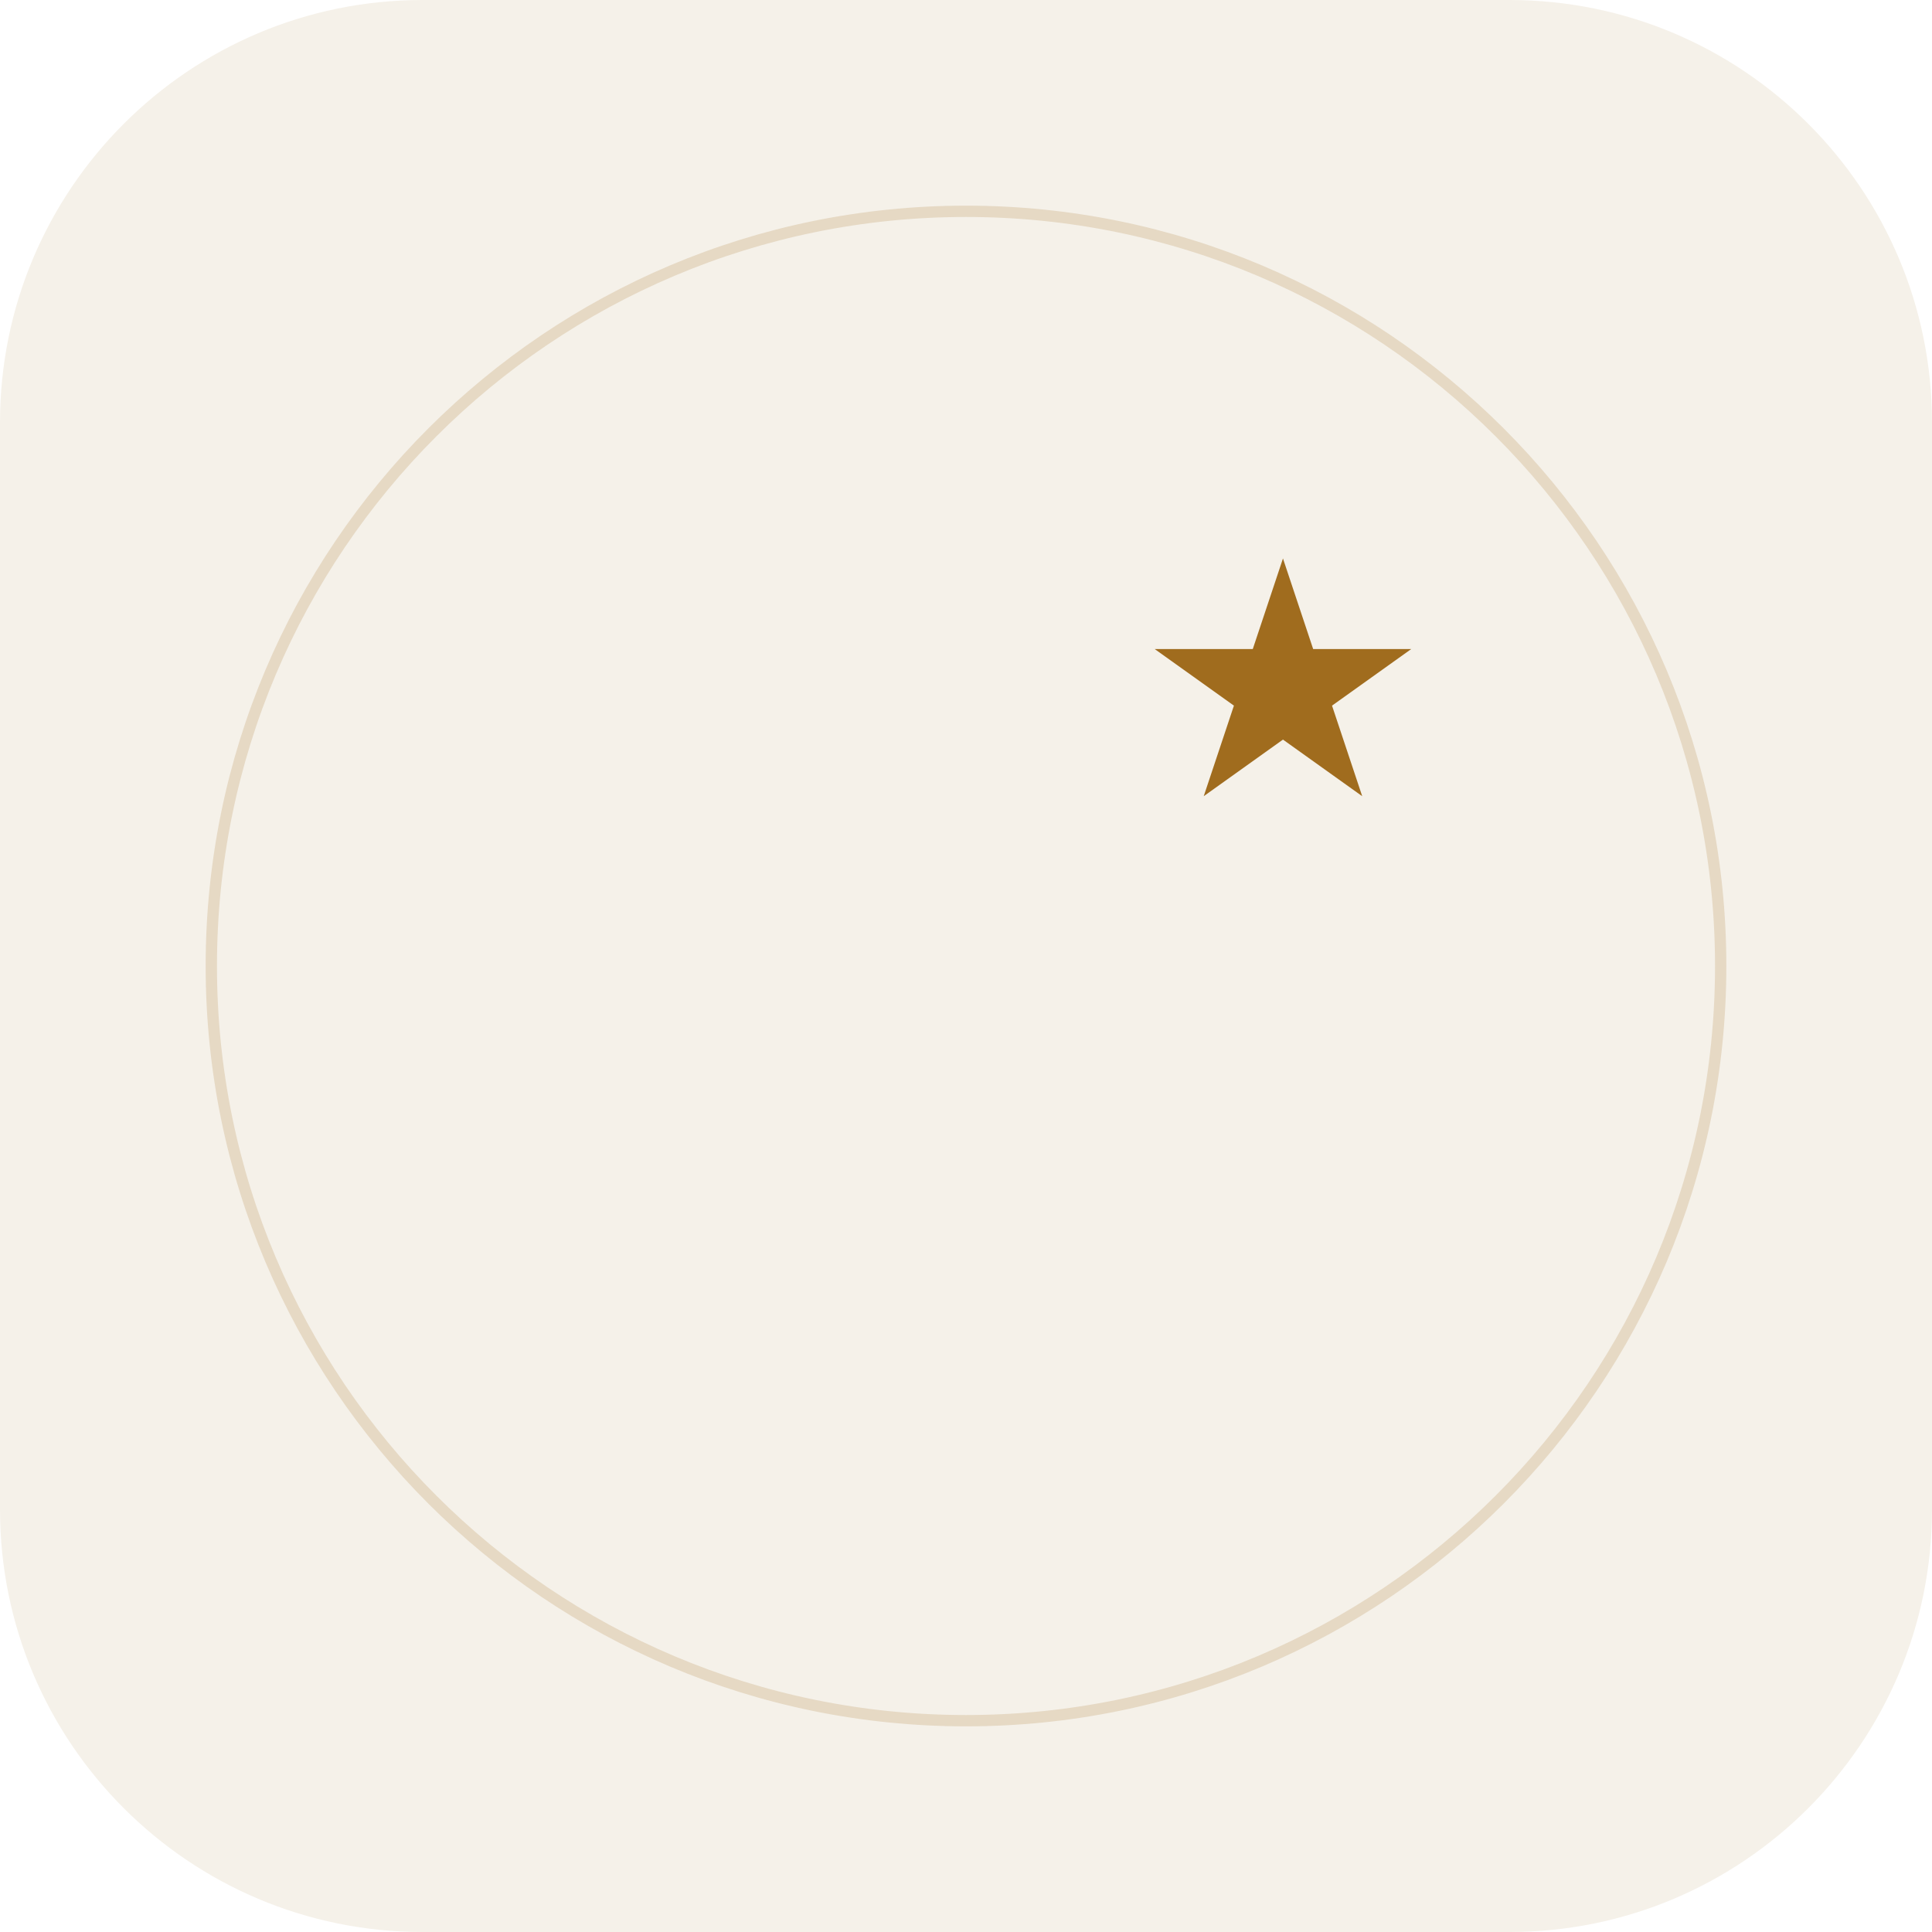
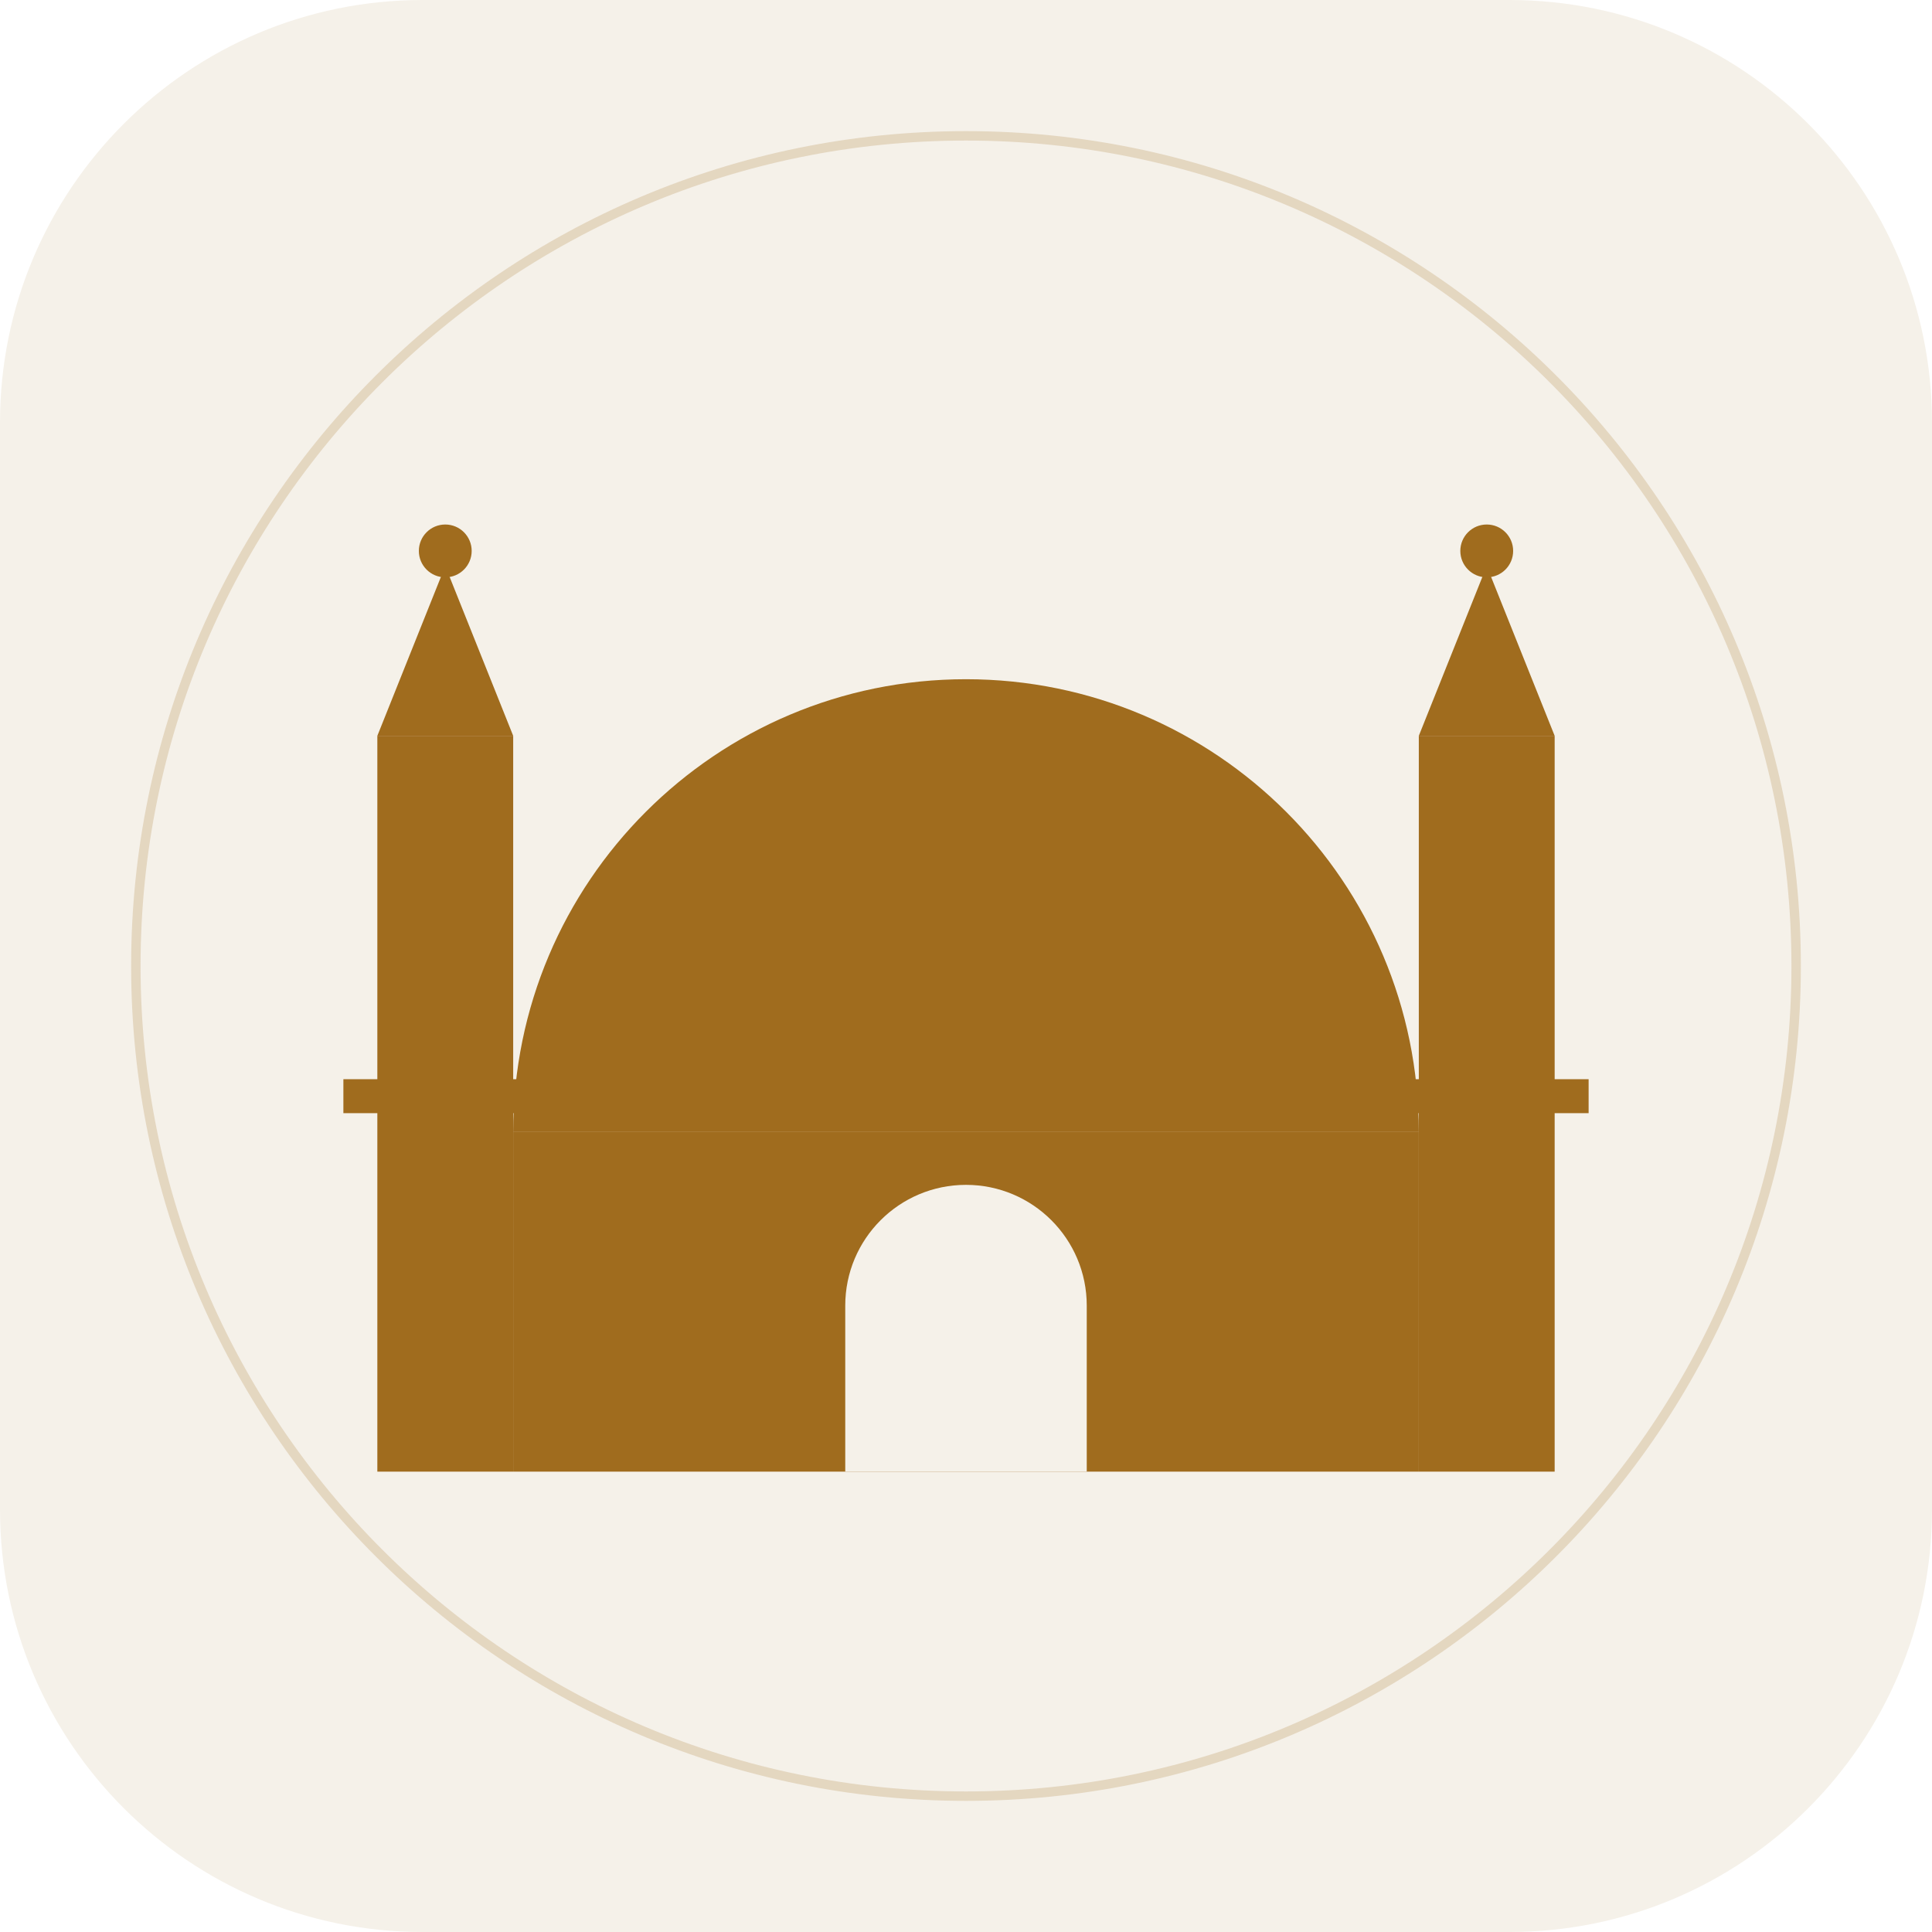
<svg xmlns="http://www.w3.org/2000/svg" viewBox="0 0 512 512">
  <rect width="512" height="512" rx="112" fill="#f5f1e9" />
-   <circle cx="256" cy="256" r="200" fill="none" stroke="#a06c1e" stroke-width="3" opacity="0.18" />
-   <path d="M256 96     a160 160 0 1 1 0 320     a120 120 0 1 0 0-320z" fill="#a06c1e" />
-   <polygon points="340,148 348,172 374,172 353,187 361,211 340,196 319,211 327,187 306,172 332,172" fill="#a06c1e" />
+   <circle cx="256" cy="256" r="220" fill="none" stroke="#a06c1e" stroke-width="2.5" opacity="0.2" />
+   <rect x="100" y="195" width="36" height="195" fill="#a06c1e" />
+   <polygon points="118,150 100,195 136,195" fill="#a06c1e" />
+   <rect x="91" y="286" width="54" height="9" fill="#a06c1e" />
+   <circle cx="118" cy="146" r="7" fill="#a06c1e" />
+   <rect x="376" y="195" width="36" height="195" fill="#a06c1e" />
+   <polygon points="394,150 376,195 412,195" fill="#a06c1e" />
+   <rect x="367" y="286" width="54" height="9" fill="#a06c1e" />
+   <circle cx="394" cy="146" r="7" fill="#a06c1e" />
+   <rect x="136" y="300" width="240" height="90" fill="#a06c1e" />
+   <path d="M 136,300 A 120,120 0 0,1 376,300 Z" fill="#a06c1e" />
+   <path d="M 224,390 L 224,346 A 32,32 0 0,1 288,346 L 288,390 Z" fill="#f5f1e9" />
+   <path d="M 256,163 a 17,17 0 1,1 0,34 a 13,13 0 1,0 0,-34 z" fill="#f5f1e9" />
</svg>
